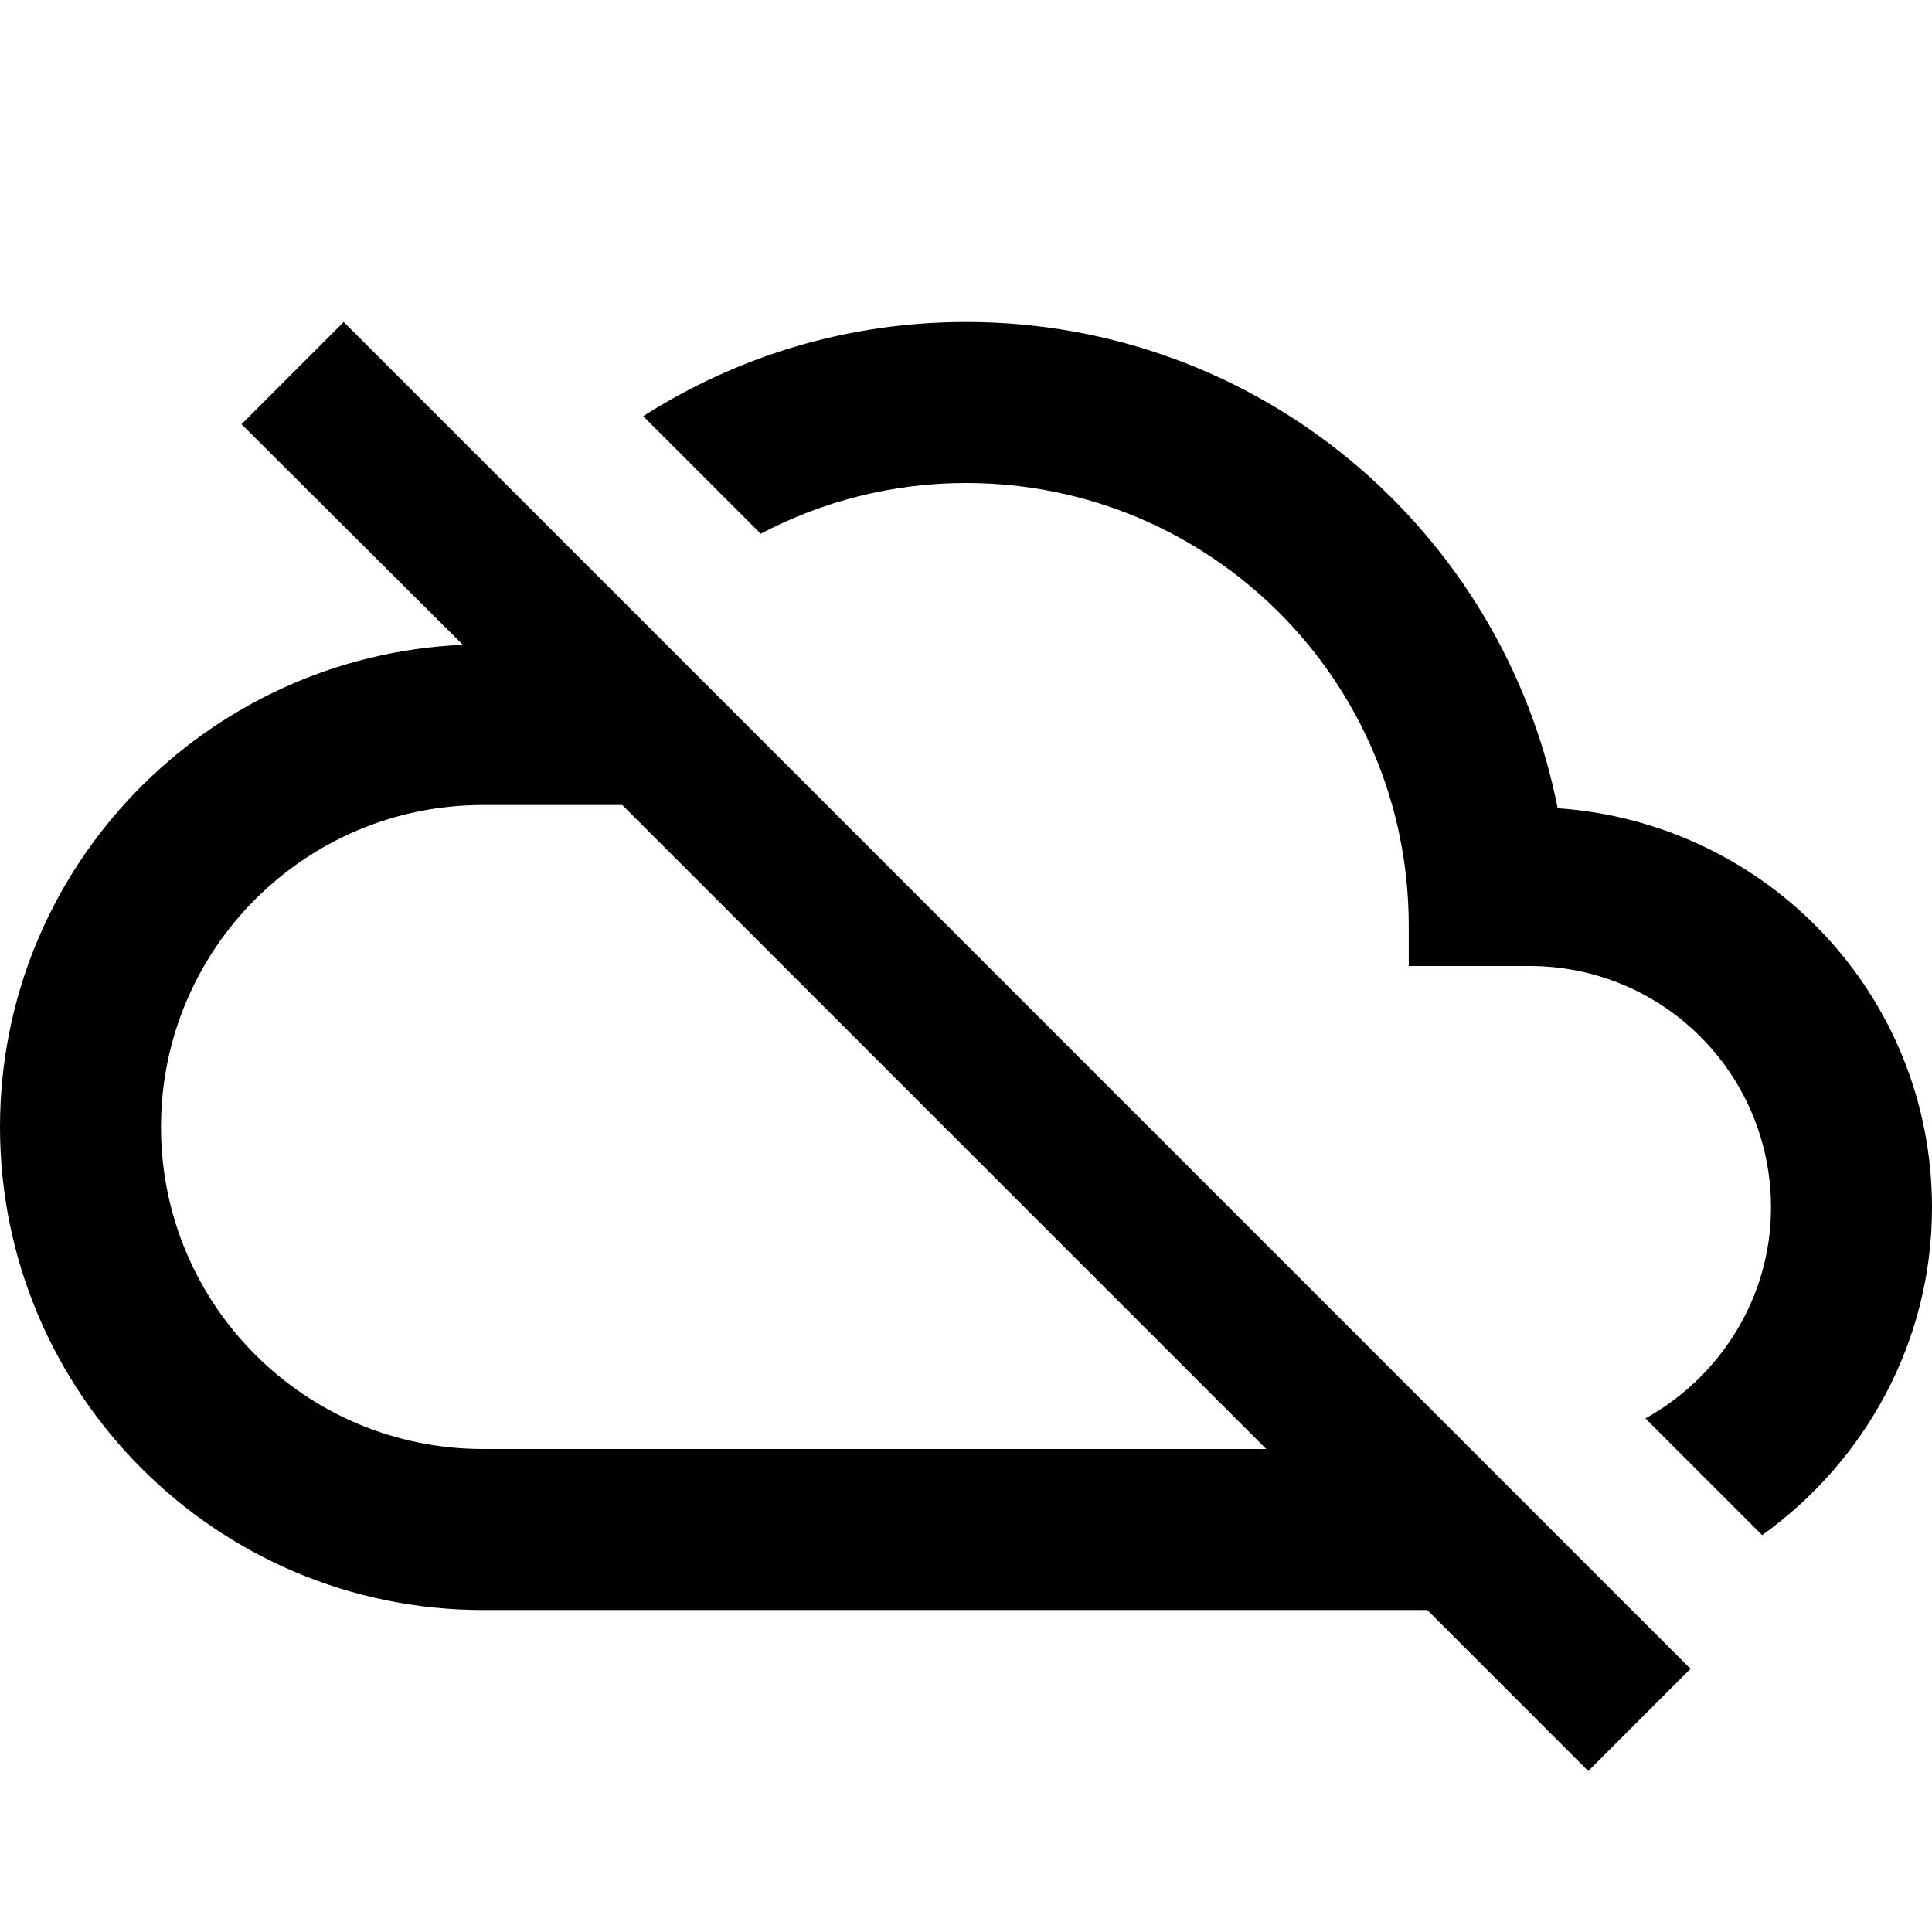
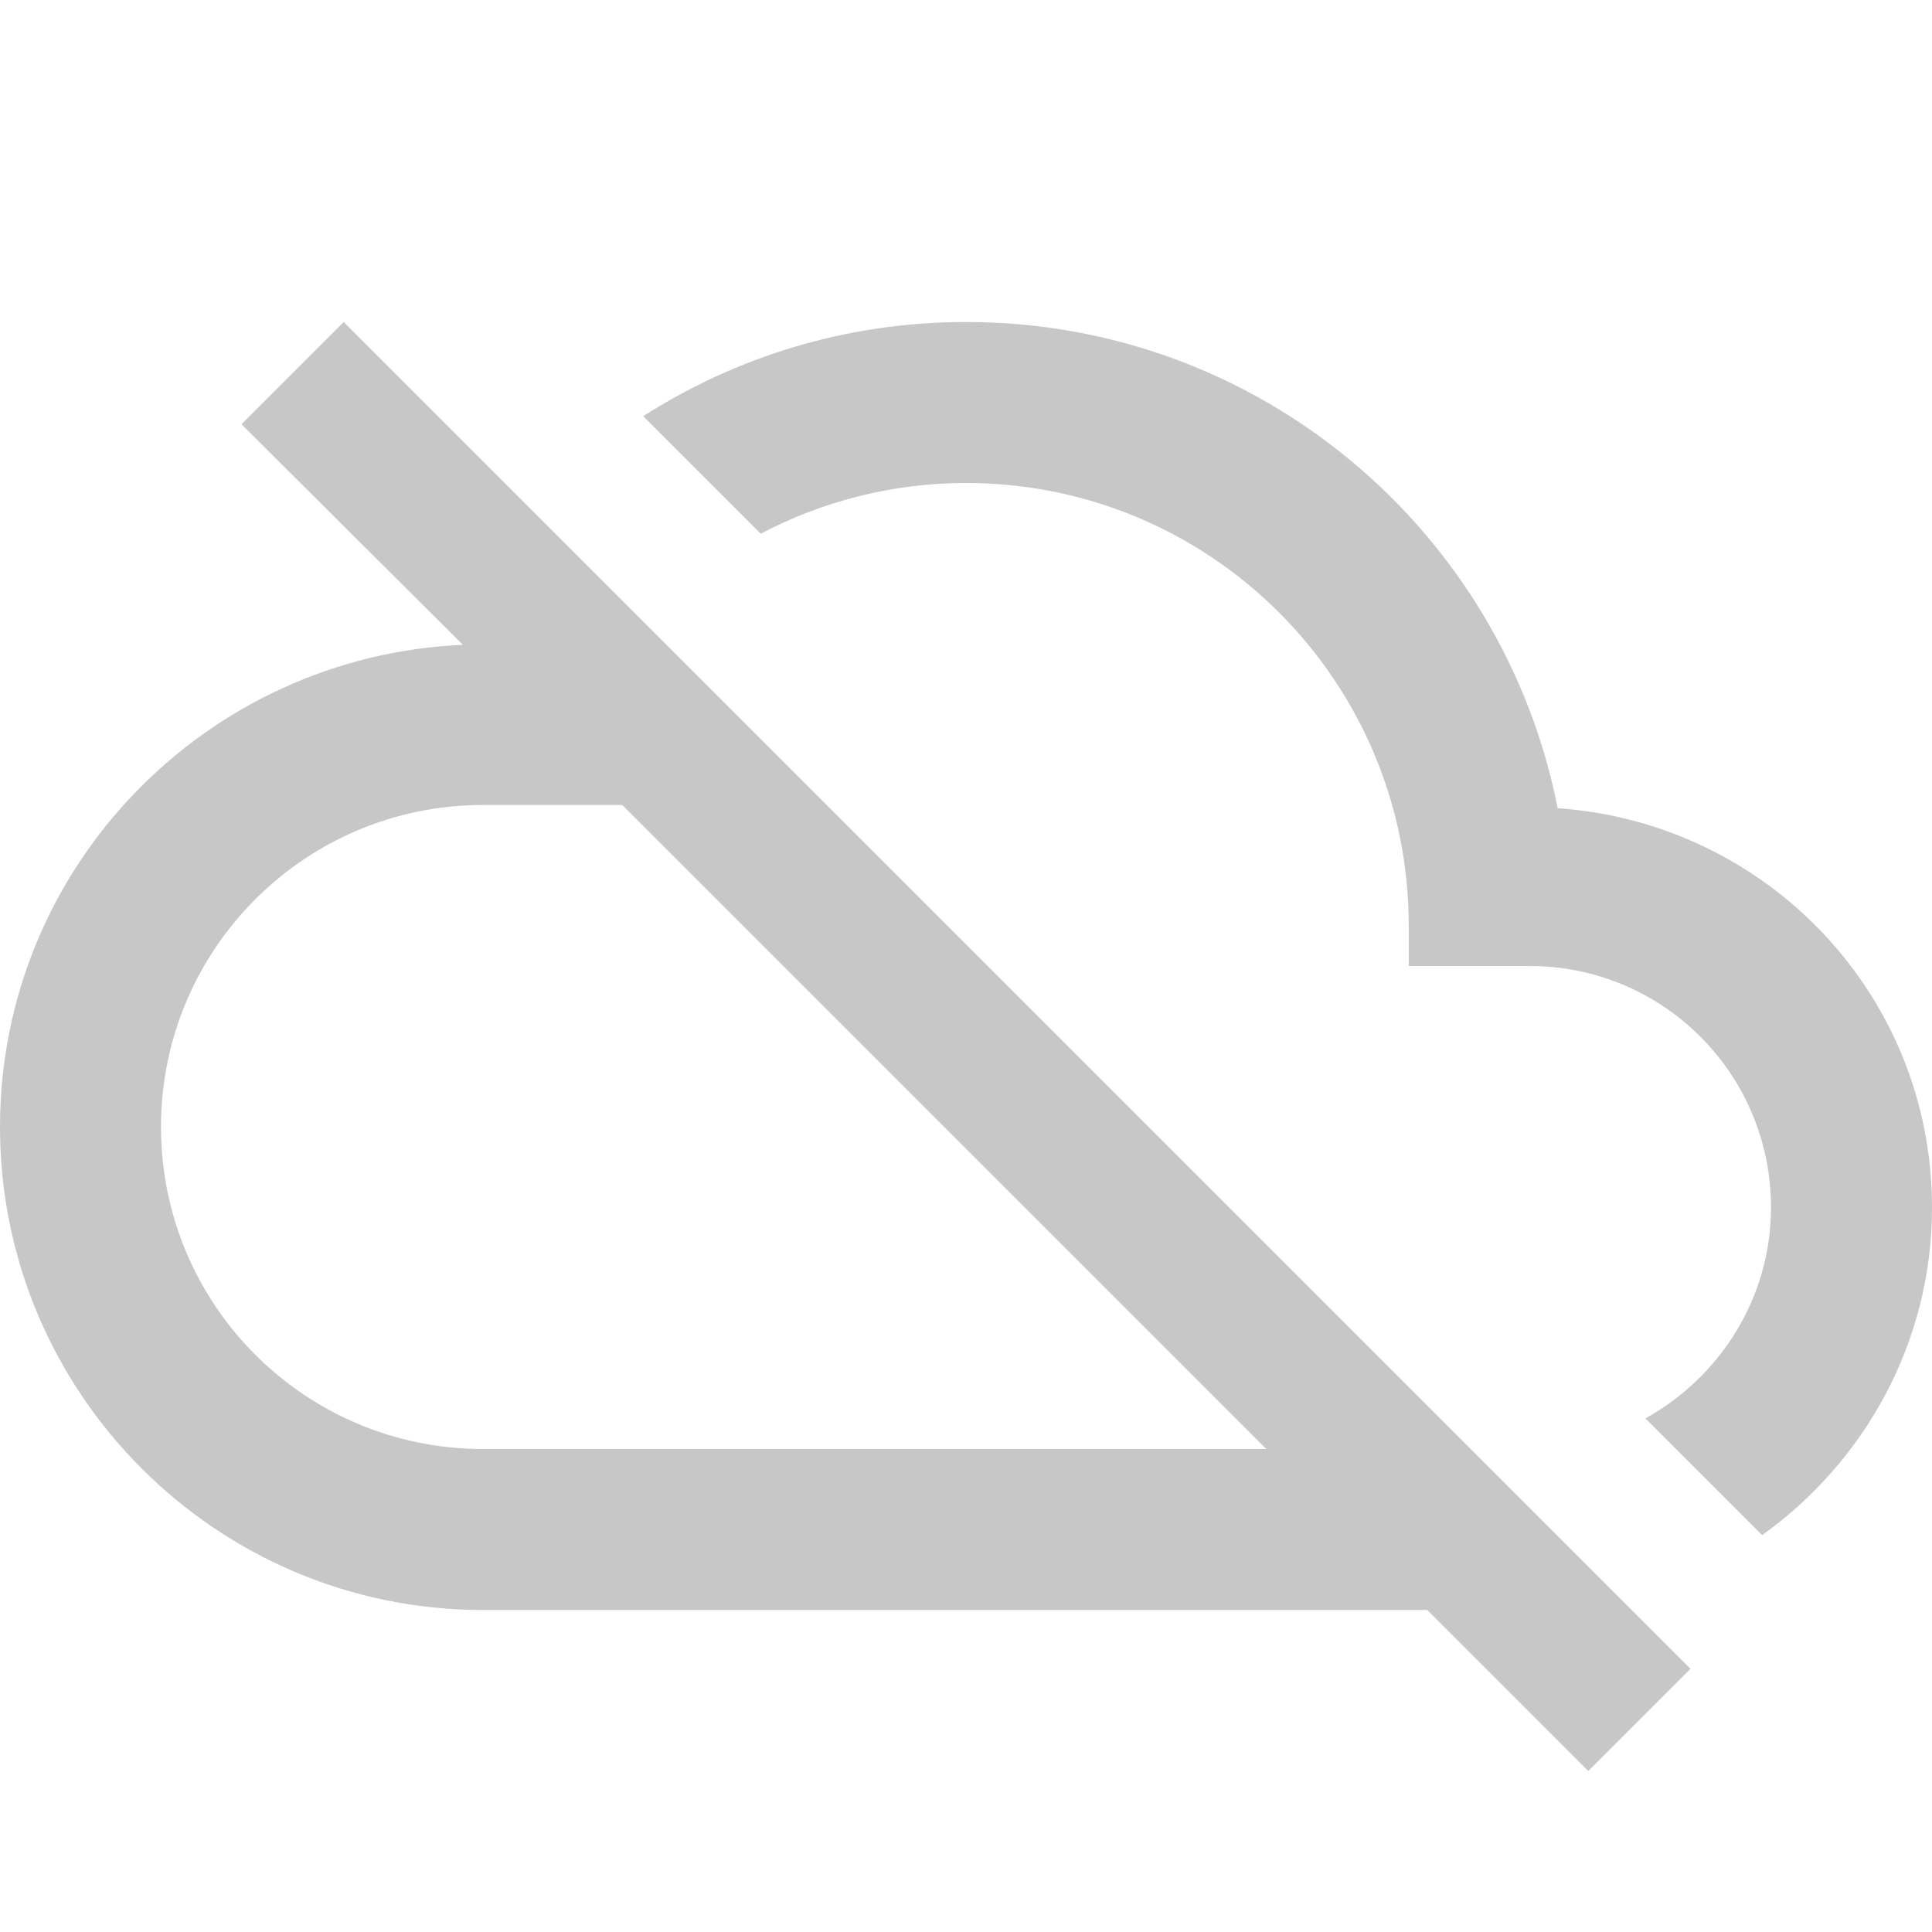
<svg xmlns="http://www.w3.org/2000/svg" viewBox="0 0 24 24" id="vector">
-   <path id="path" d="M 19.35 10.04 C 18.67 6.59 15.64 4 12 4 C 10.52 4 9.15 4.43 7.99 5.17 L 9.45 6.63 C 10.21 6.23 11.08 6 12 6 C 15.04 6 17.5 8.46 17.5 11.5 L 17.5 12 L 19 12 C 20.66 12 22 13.34 22 15 C 22 16.13 21.36 17.11 20.44 17.62 L 21.89 19.07 C 23.16 18.16 24 16.68 24 15 C 24 12.36 21.95 10.22 19.35 10.04 Z M 3 5.27 L 5.75 8.01 C 2.56 8.15 0 10.77 0 14 C 0 17.31 2.69 20 6 20 L 17.73 20 L 19.73 22 L 21 20.73 L 4.27 4 L 3 5.27 Z M 7.73 10 L 15.73 18 L 6 18 C 3.79 18 2 16.21 2 14 C 2 11.79 3.79 10 6 10 L 7.73 10 Z" fill="#000000" />
+   <path id="path" d="M 19.35 10.04 C 18.67 6.59 15.64 4 12 4 C 10.52 4 9.15 4.43 7.99 5.17 L 9.45 6.63 C 10.21 6.23 11.08 6 12 6 C 15.04 6 17.5 8.46 17.5 11.5 L 17.5 12 L 19 12 C 20.66 12 22 13.34 22 15 C 22 16.13 21.36 17.11 20.44 17.62 L 21.89 19.07 C 23.16 18.16 24 16.68 24 15 C 24 12.36 21.95 10.22 19.35 10.04 Z M 3 5.27 L 5.75 8.01 C 2.56 8.15 0 10.77 0 14 C 0 17.31 2.69 20 6 20 L 17.73 20 L 19.73 22 L 21 20.73 L 4.27 4 L 3 5.27 Z M 7.73 10 L 15.73 18 L 6 18 C 3.79 18 2 16.21 2 14 C 2 11.79 3.79 10 6 10 L 7.73 10 Z" fill="#c7c7c7" />
</svg>
